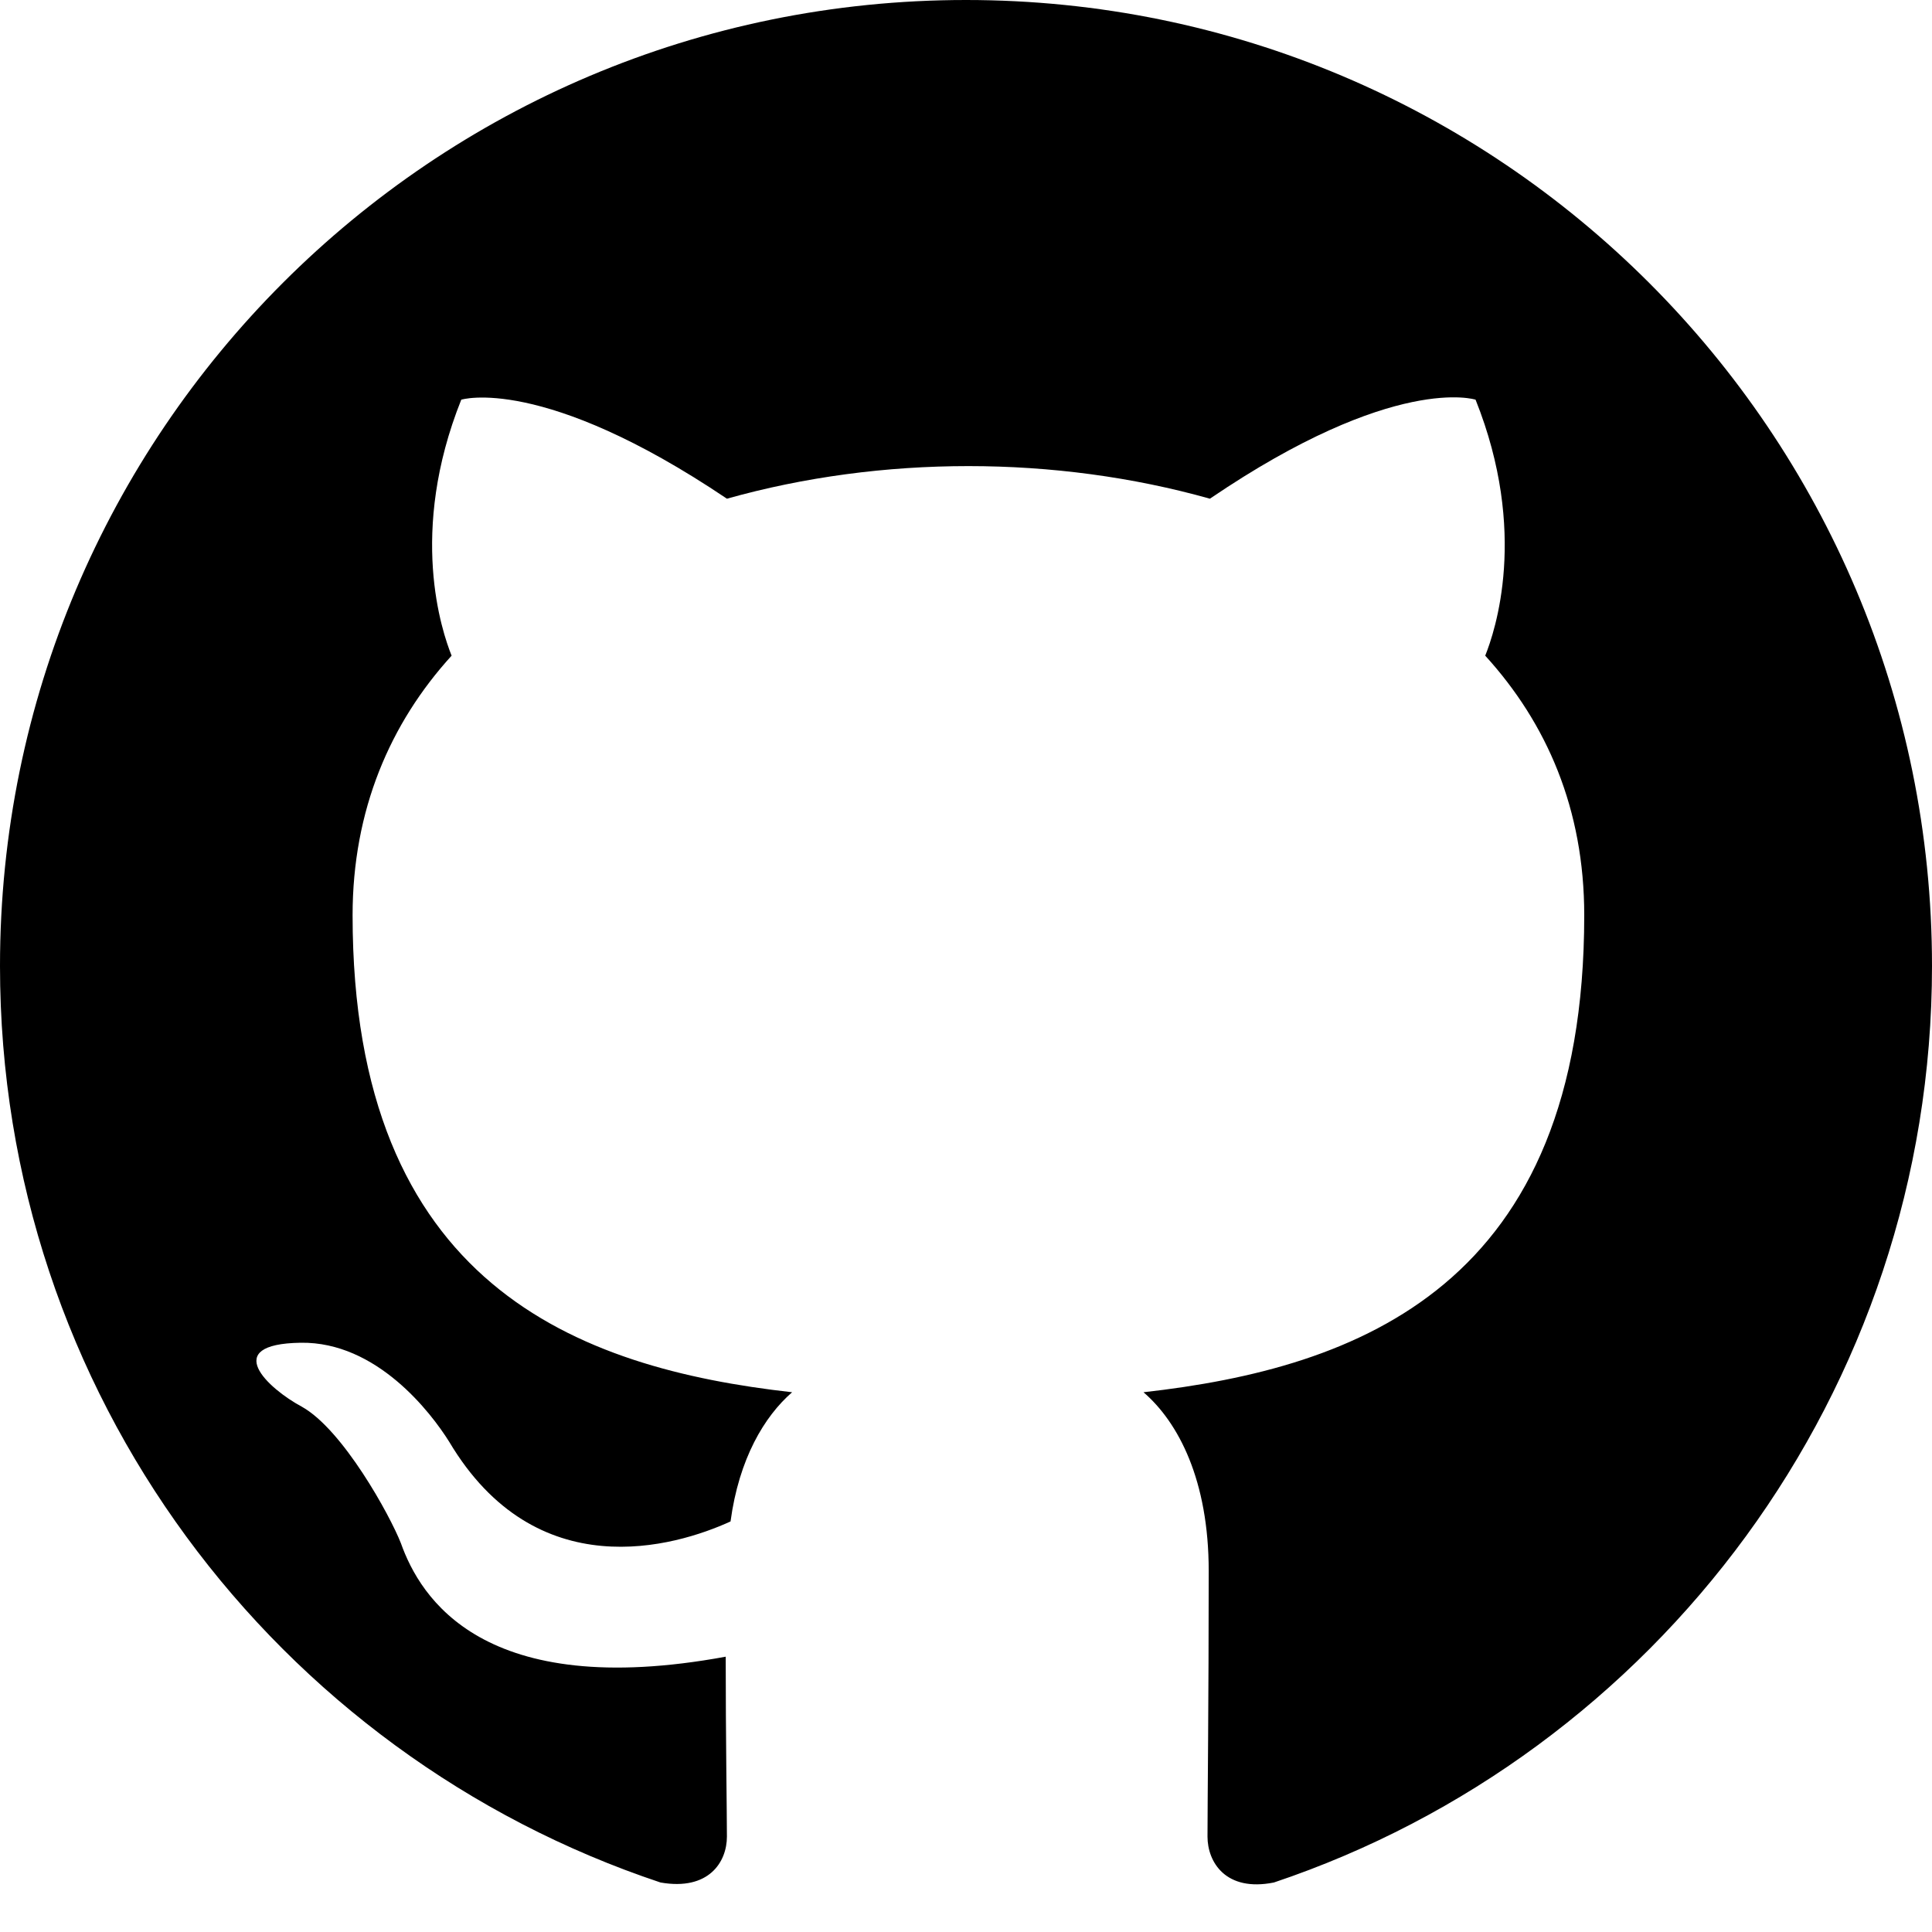
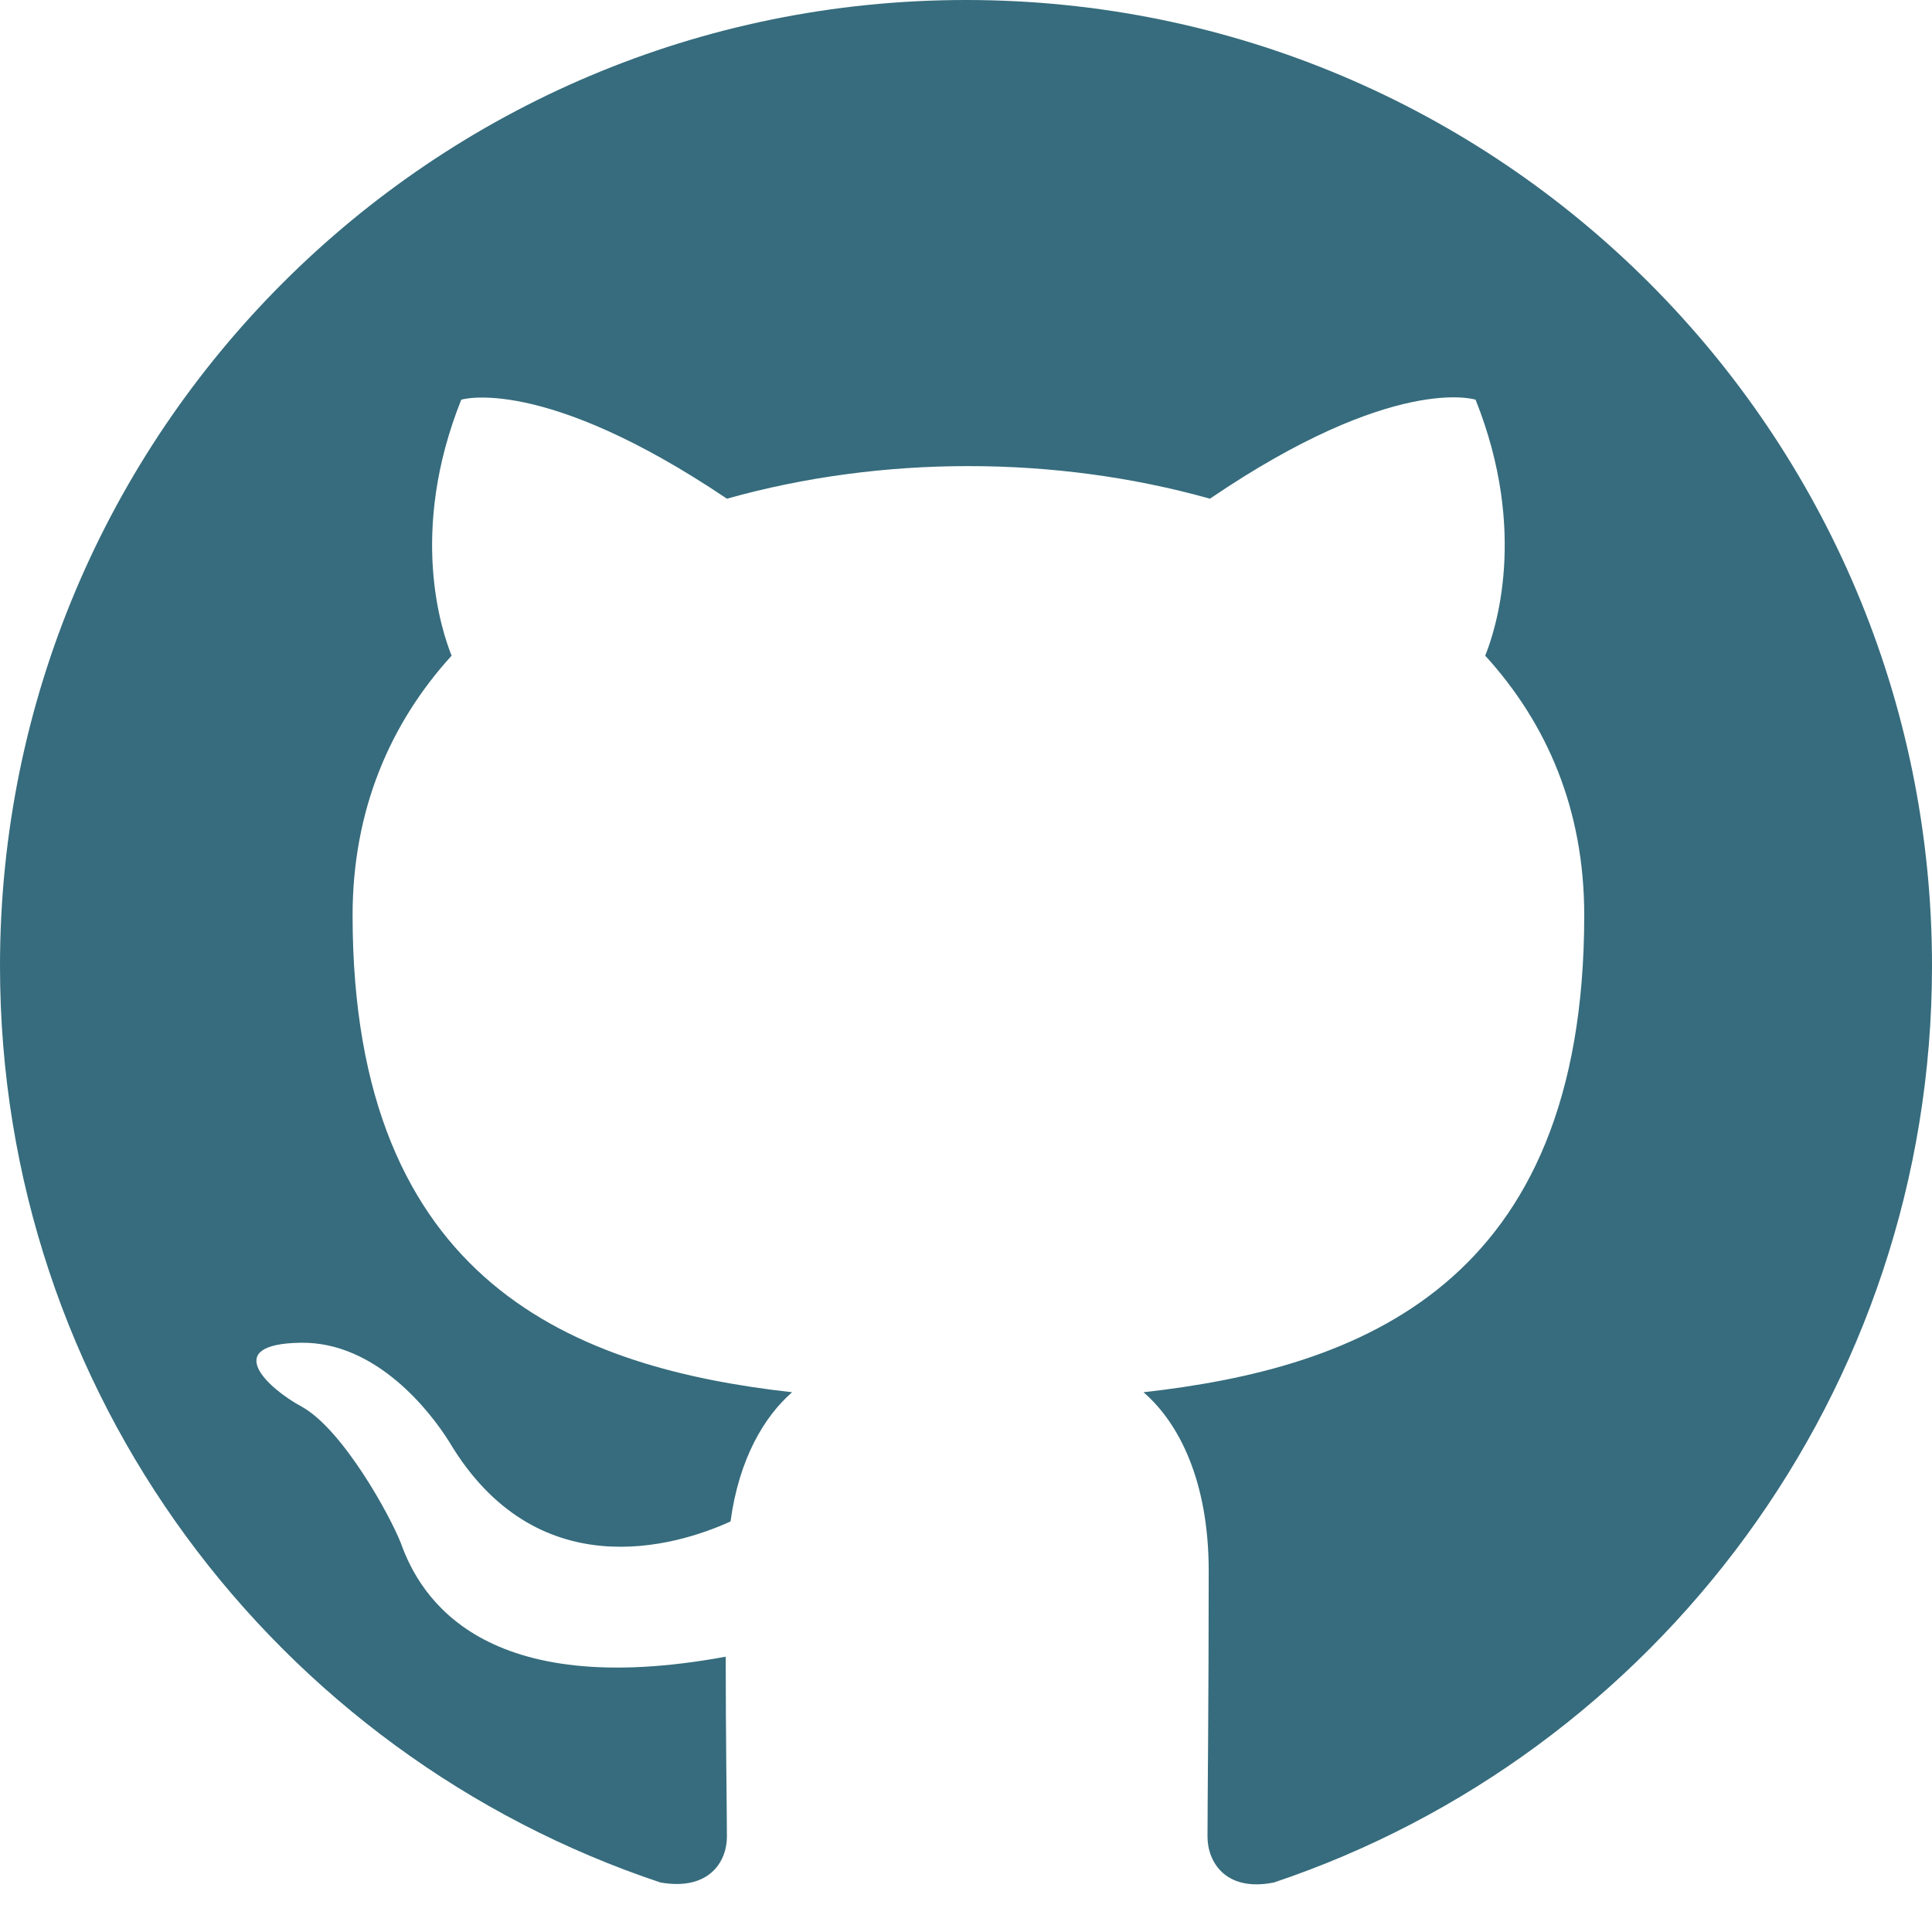
<svg xmlns="http://www.w3.org/2000/svg" width="16px" height="16px" viewBox="0 0 16 16" version="1.1">
  <defs />
  <g id="Octicons" stroke="none" stroke-width="1" fill="none" fill-rule="evenodd">
-     <g id="mark-github" fill="#000000">
+     <g id="mark-github" fill="#366c7d">
      <path d="M8,0 C3.58,0 0,3.58 0,8 C0,11.54 2.29,14.53 5.47,15.59 C5.87,15.66 6.02,15.42 6.02,15.21 C6.02,15.02 6.01,14.39 6.01,13.72 C4,14.09 3.48,13.23 3.32,12.78 C3.23,12.55 2.84,11.84 2.5,11.65 C2.22,11.5 1.82,11.13 2.49,11.12 C3.12,11.11 3.57,11.7 3.72,11.94 C4.44,13.15 5.59,12.81 6.05,12.6 C6.12,12.08 6.33,11.73 6.56,11.53 C4.78,11.33 2.92,10.64 2.92,7.58 C2.92,6.71 3.23,5.99 3.74,5.43 C3.66,5.23 3.38,4.41 3.82,3.31 C3.82,3.31 4.49,3.1 6.02,4.13 C6.66,3.95 7.34,3.86 8.02,3.86 C8.7,3.86 9.38,3.95 10.02,4.13 C11.55,3.09 12.22,3.31 12.22,3.31 C12.66,4.41 12.38,5.23 12.3,5.43 C12.81,5.99 13.12,6.7 13.12,7.58 C13.12,10.65 11.25,11.33 9.47,11.53 C9.76,11.78 10.01,12.26 10.01,13.01 C10.01,14.08 10,14.94 10,15.21 C10,15.42 10.15,15.67 10.55,15.59 C13.71,14.53 16,11.53 16,8 C16,3.58 12.42,0 8,0 L8,0 Z" id="Shape" />
    </g>
  </g>
</svg>
